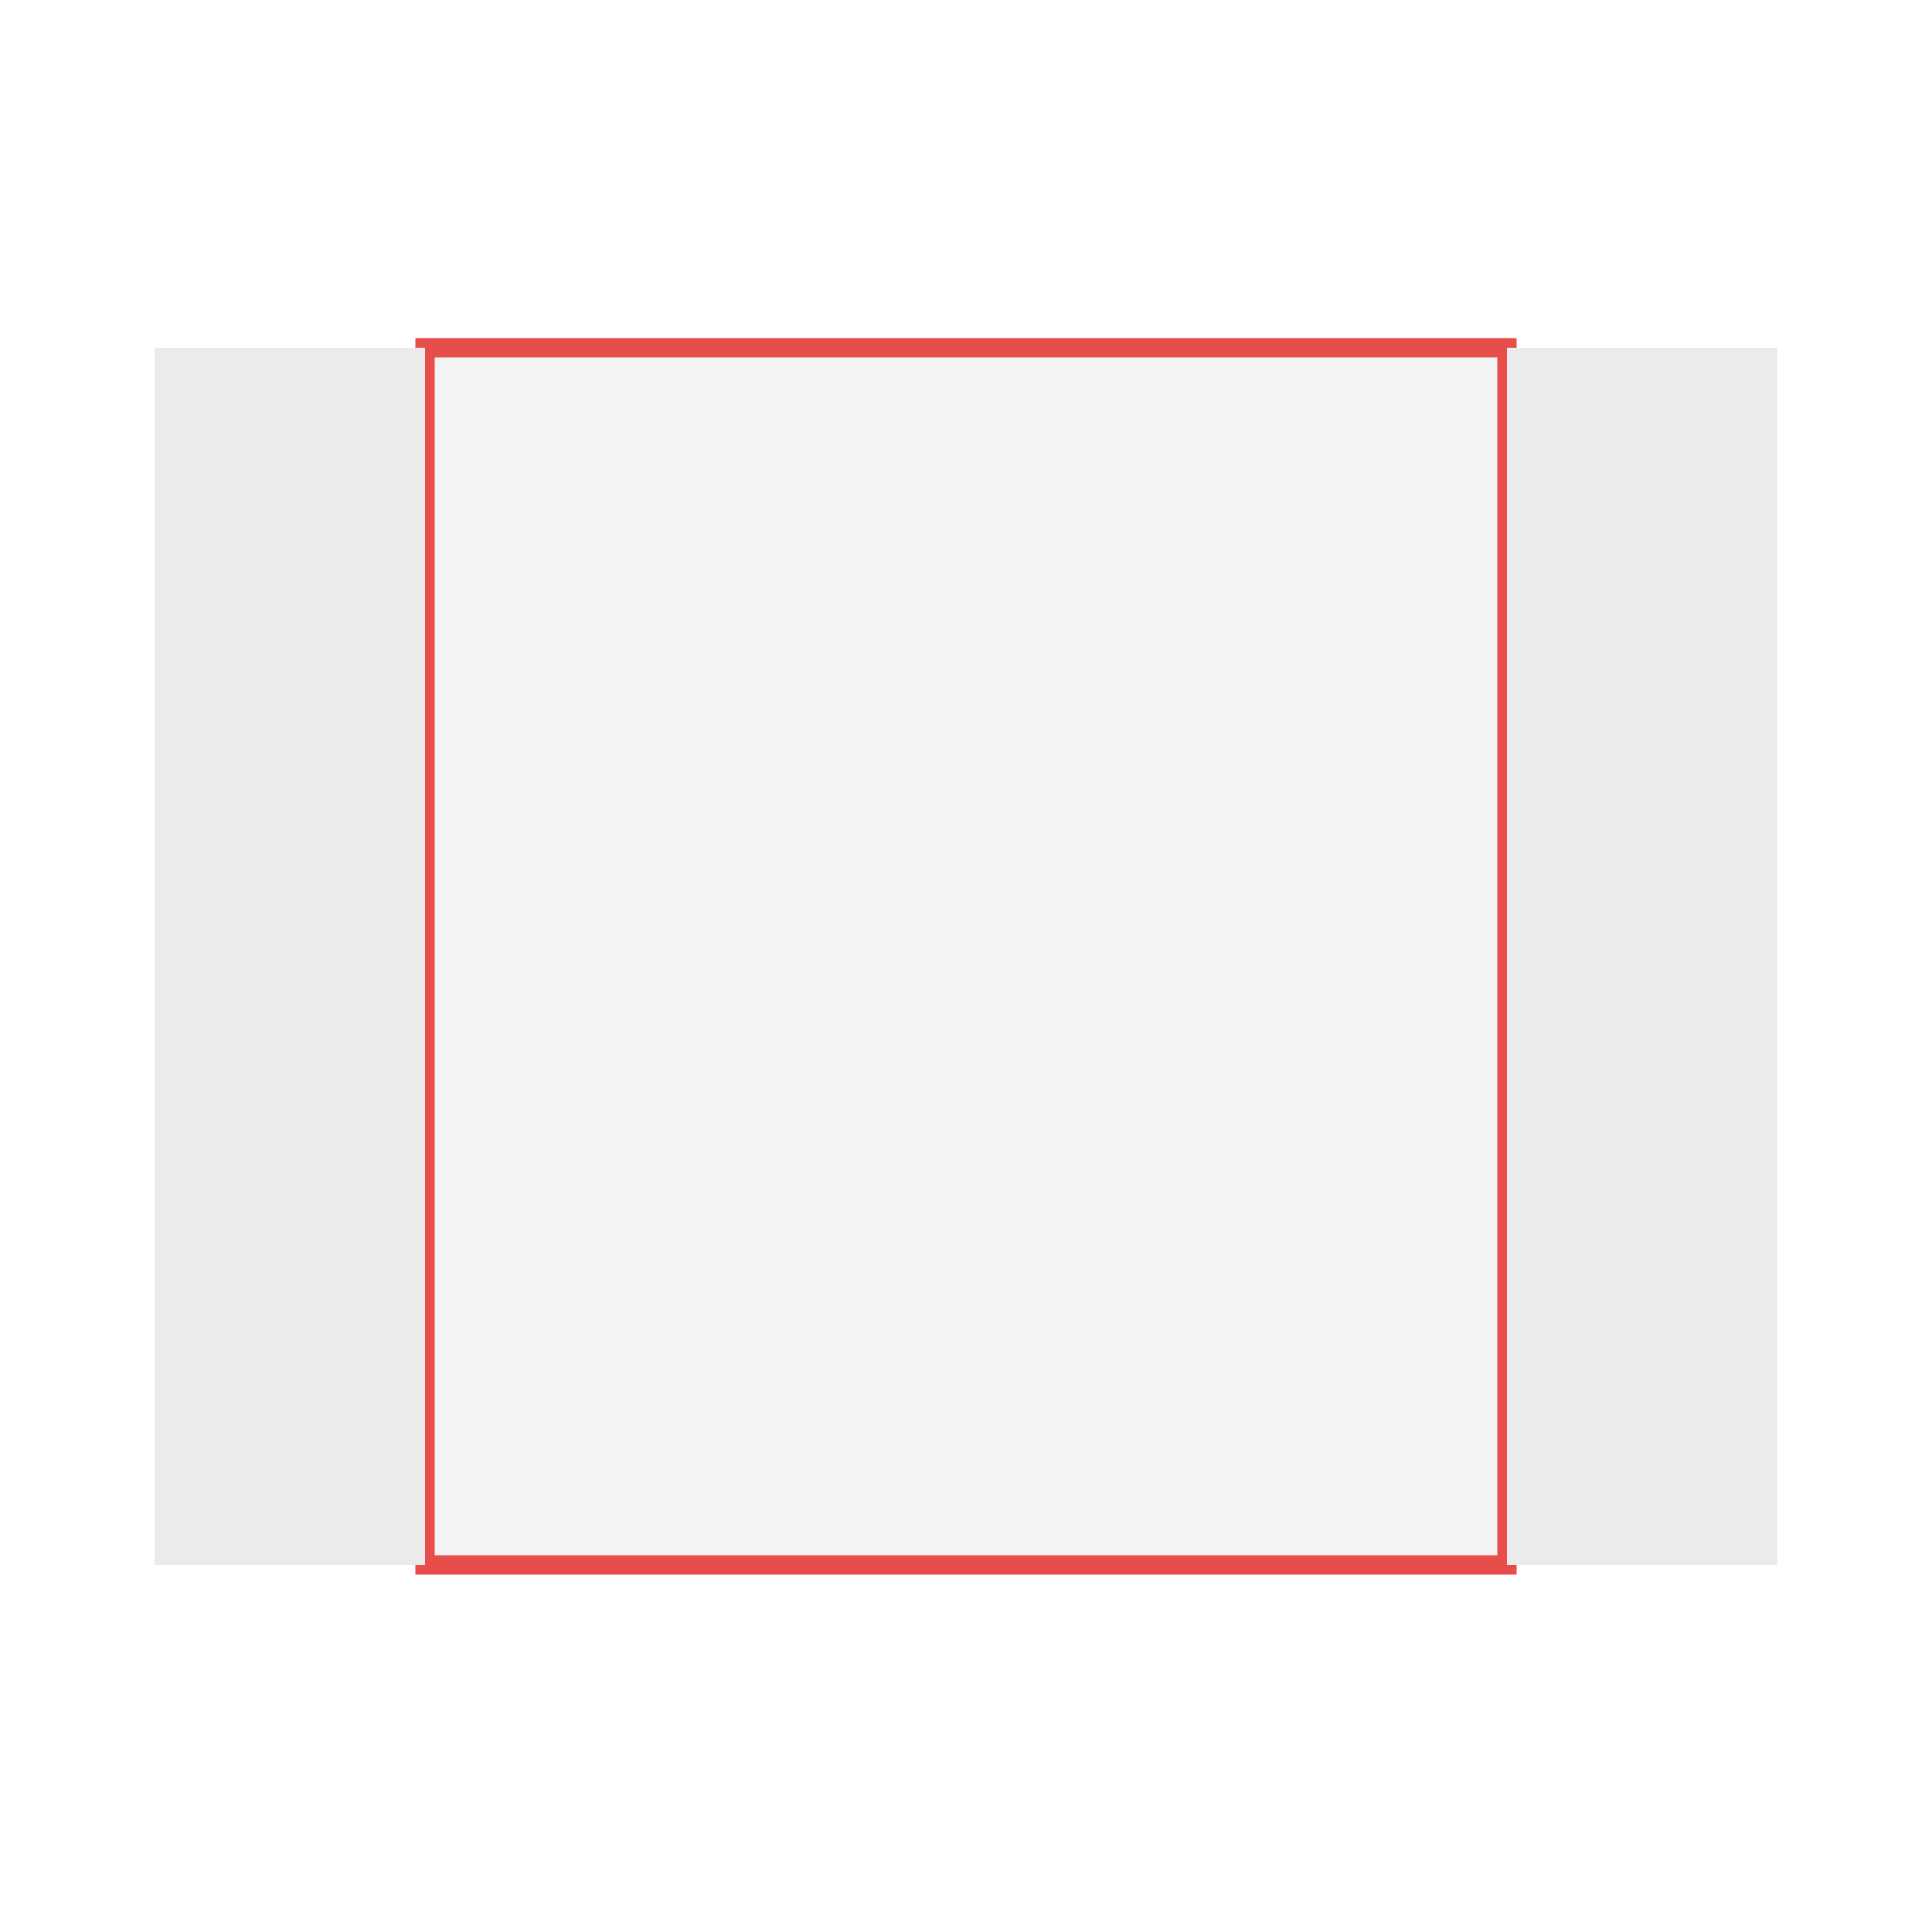
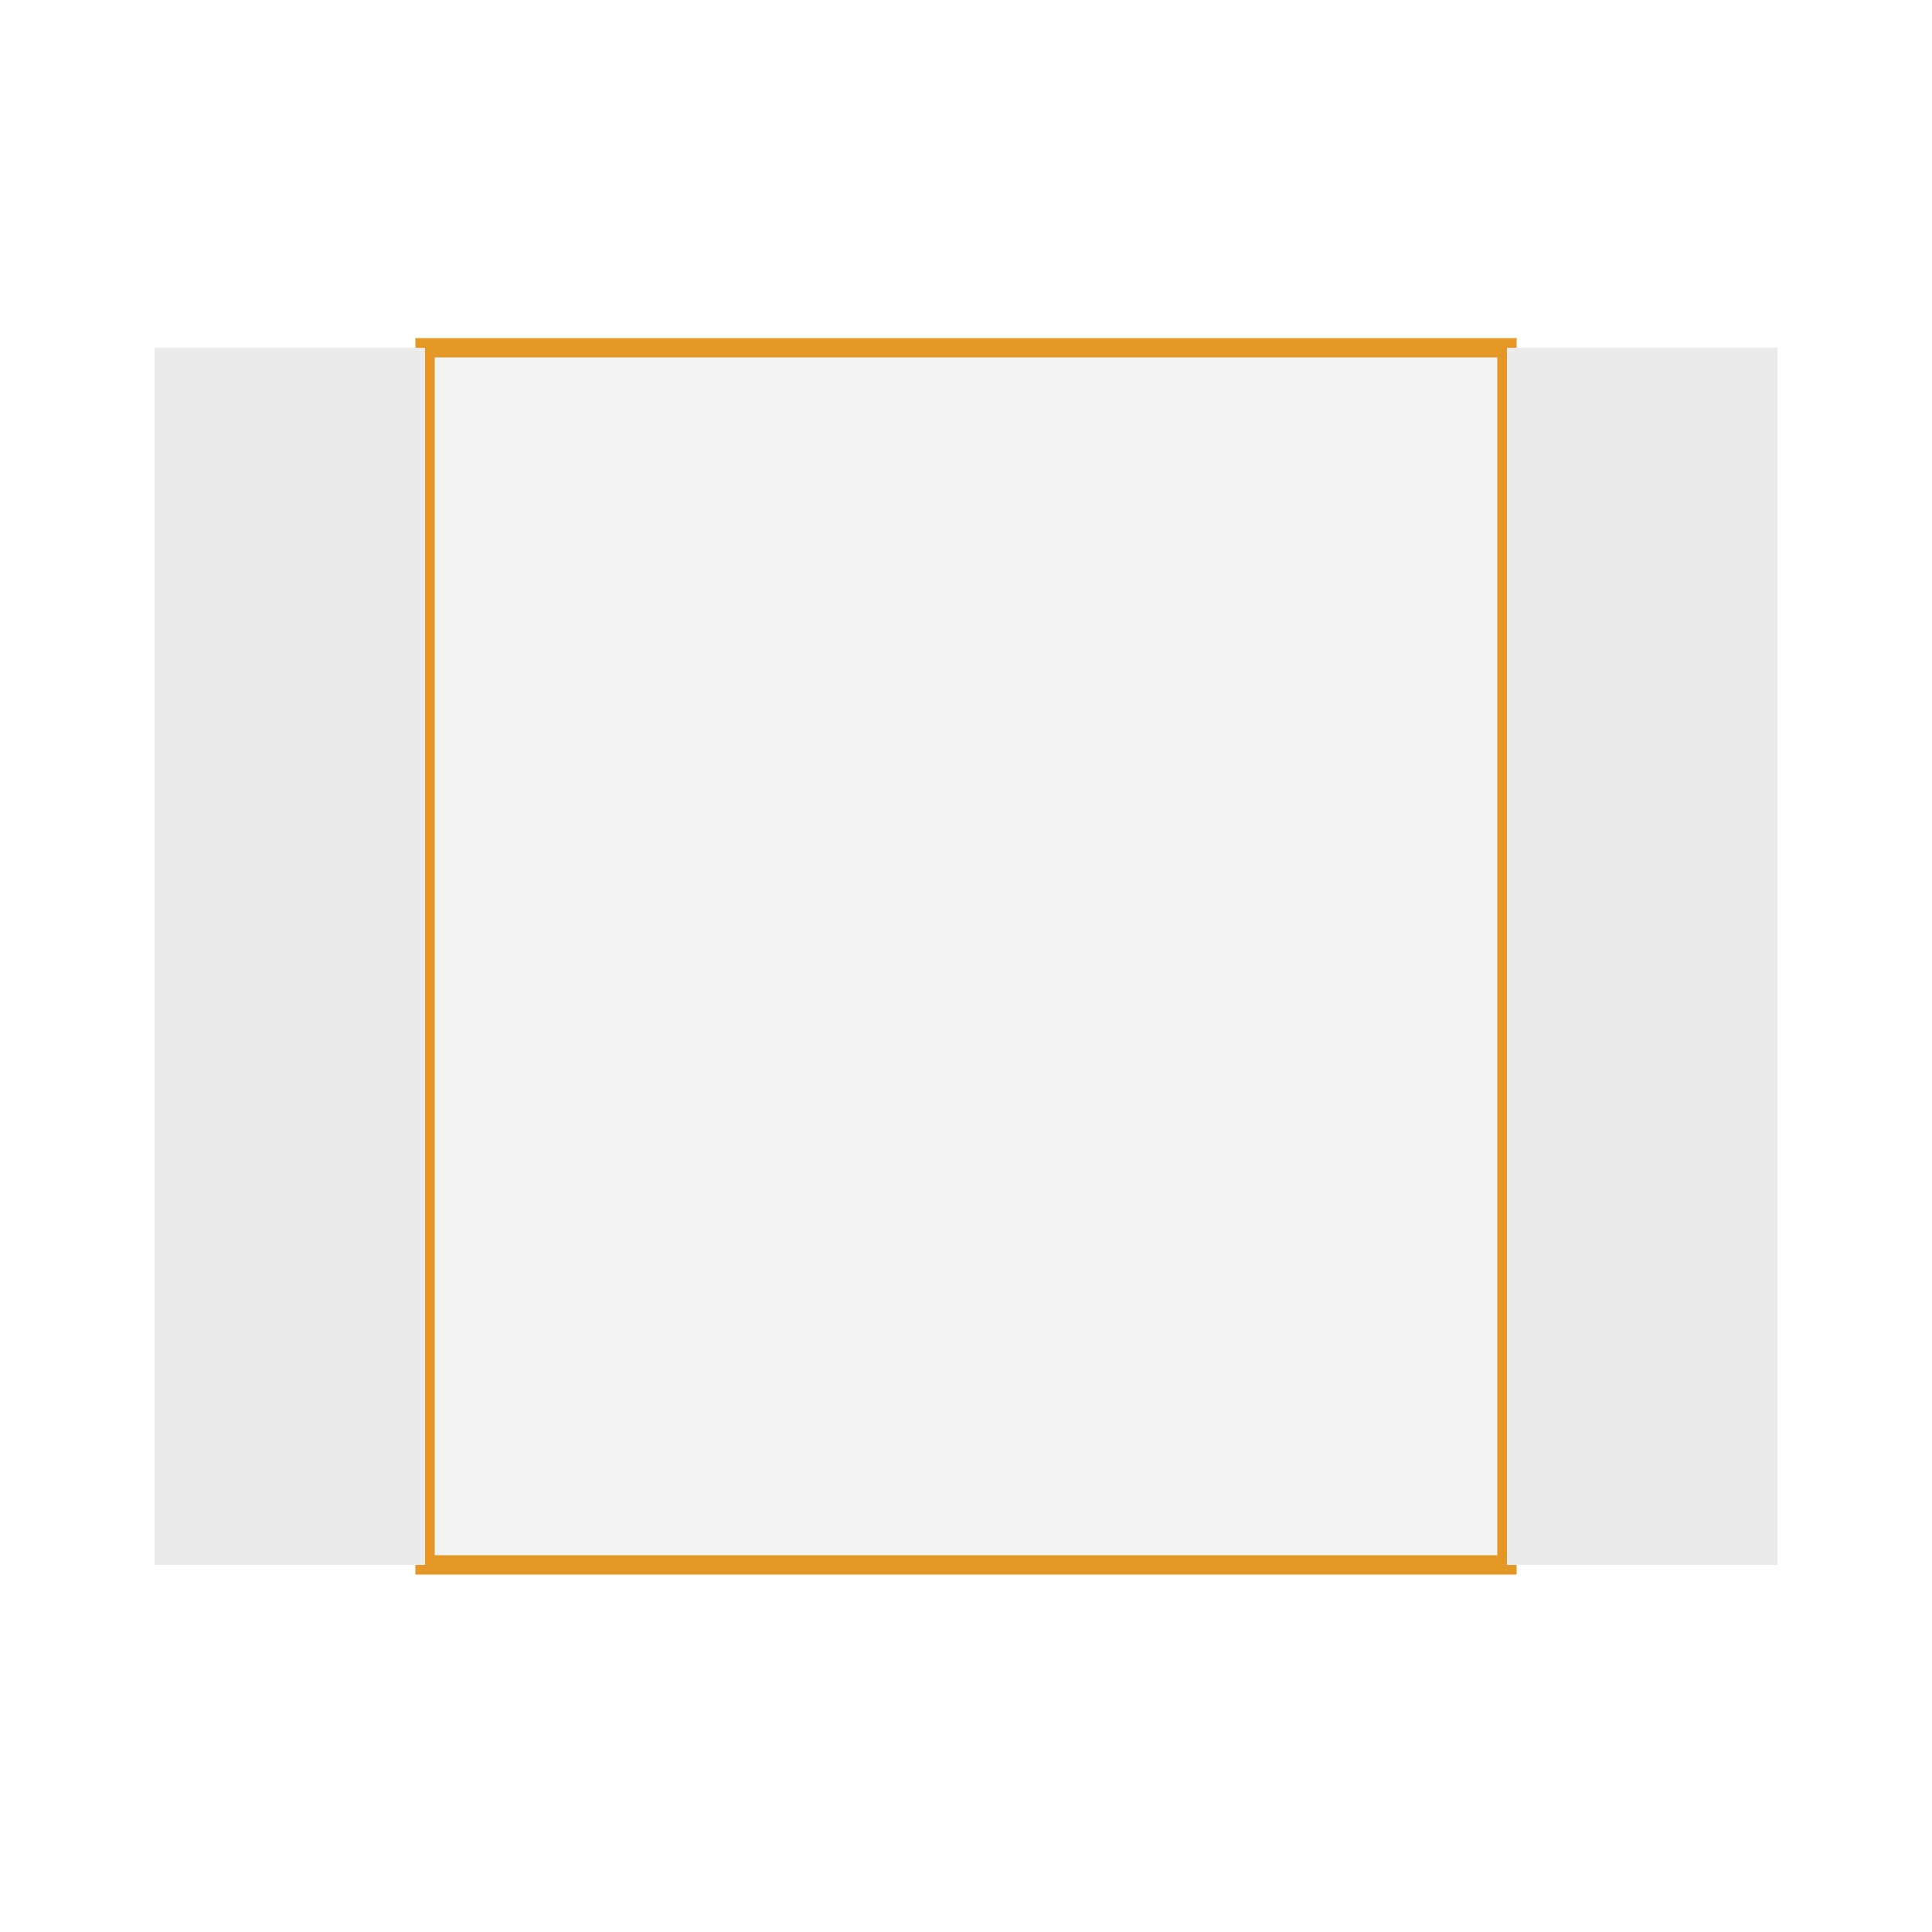
<svg xmlns="http://www.w3.org/2000/svg" width="100" height="100" viewBox="0 0 100 100" fill="none">
-   <path d="M22 18H78V81H22V18Z" fill="#F3F3F3" stroke="#E74D49" stroke-width="1" />
+   <path d="M22 18H78V81H22V18Z" fill="#F3F3F3" stroke="#e49725" stroke-width="1" />
  <path d="M78 18H92V81H78V18Z" fill="#EBEBEB" />
  <path d="M8 18H22V81H8V18Z" fill="#EBEBEB" />
</svg>
